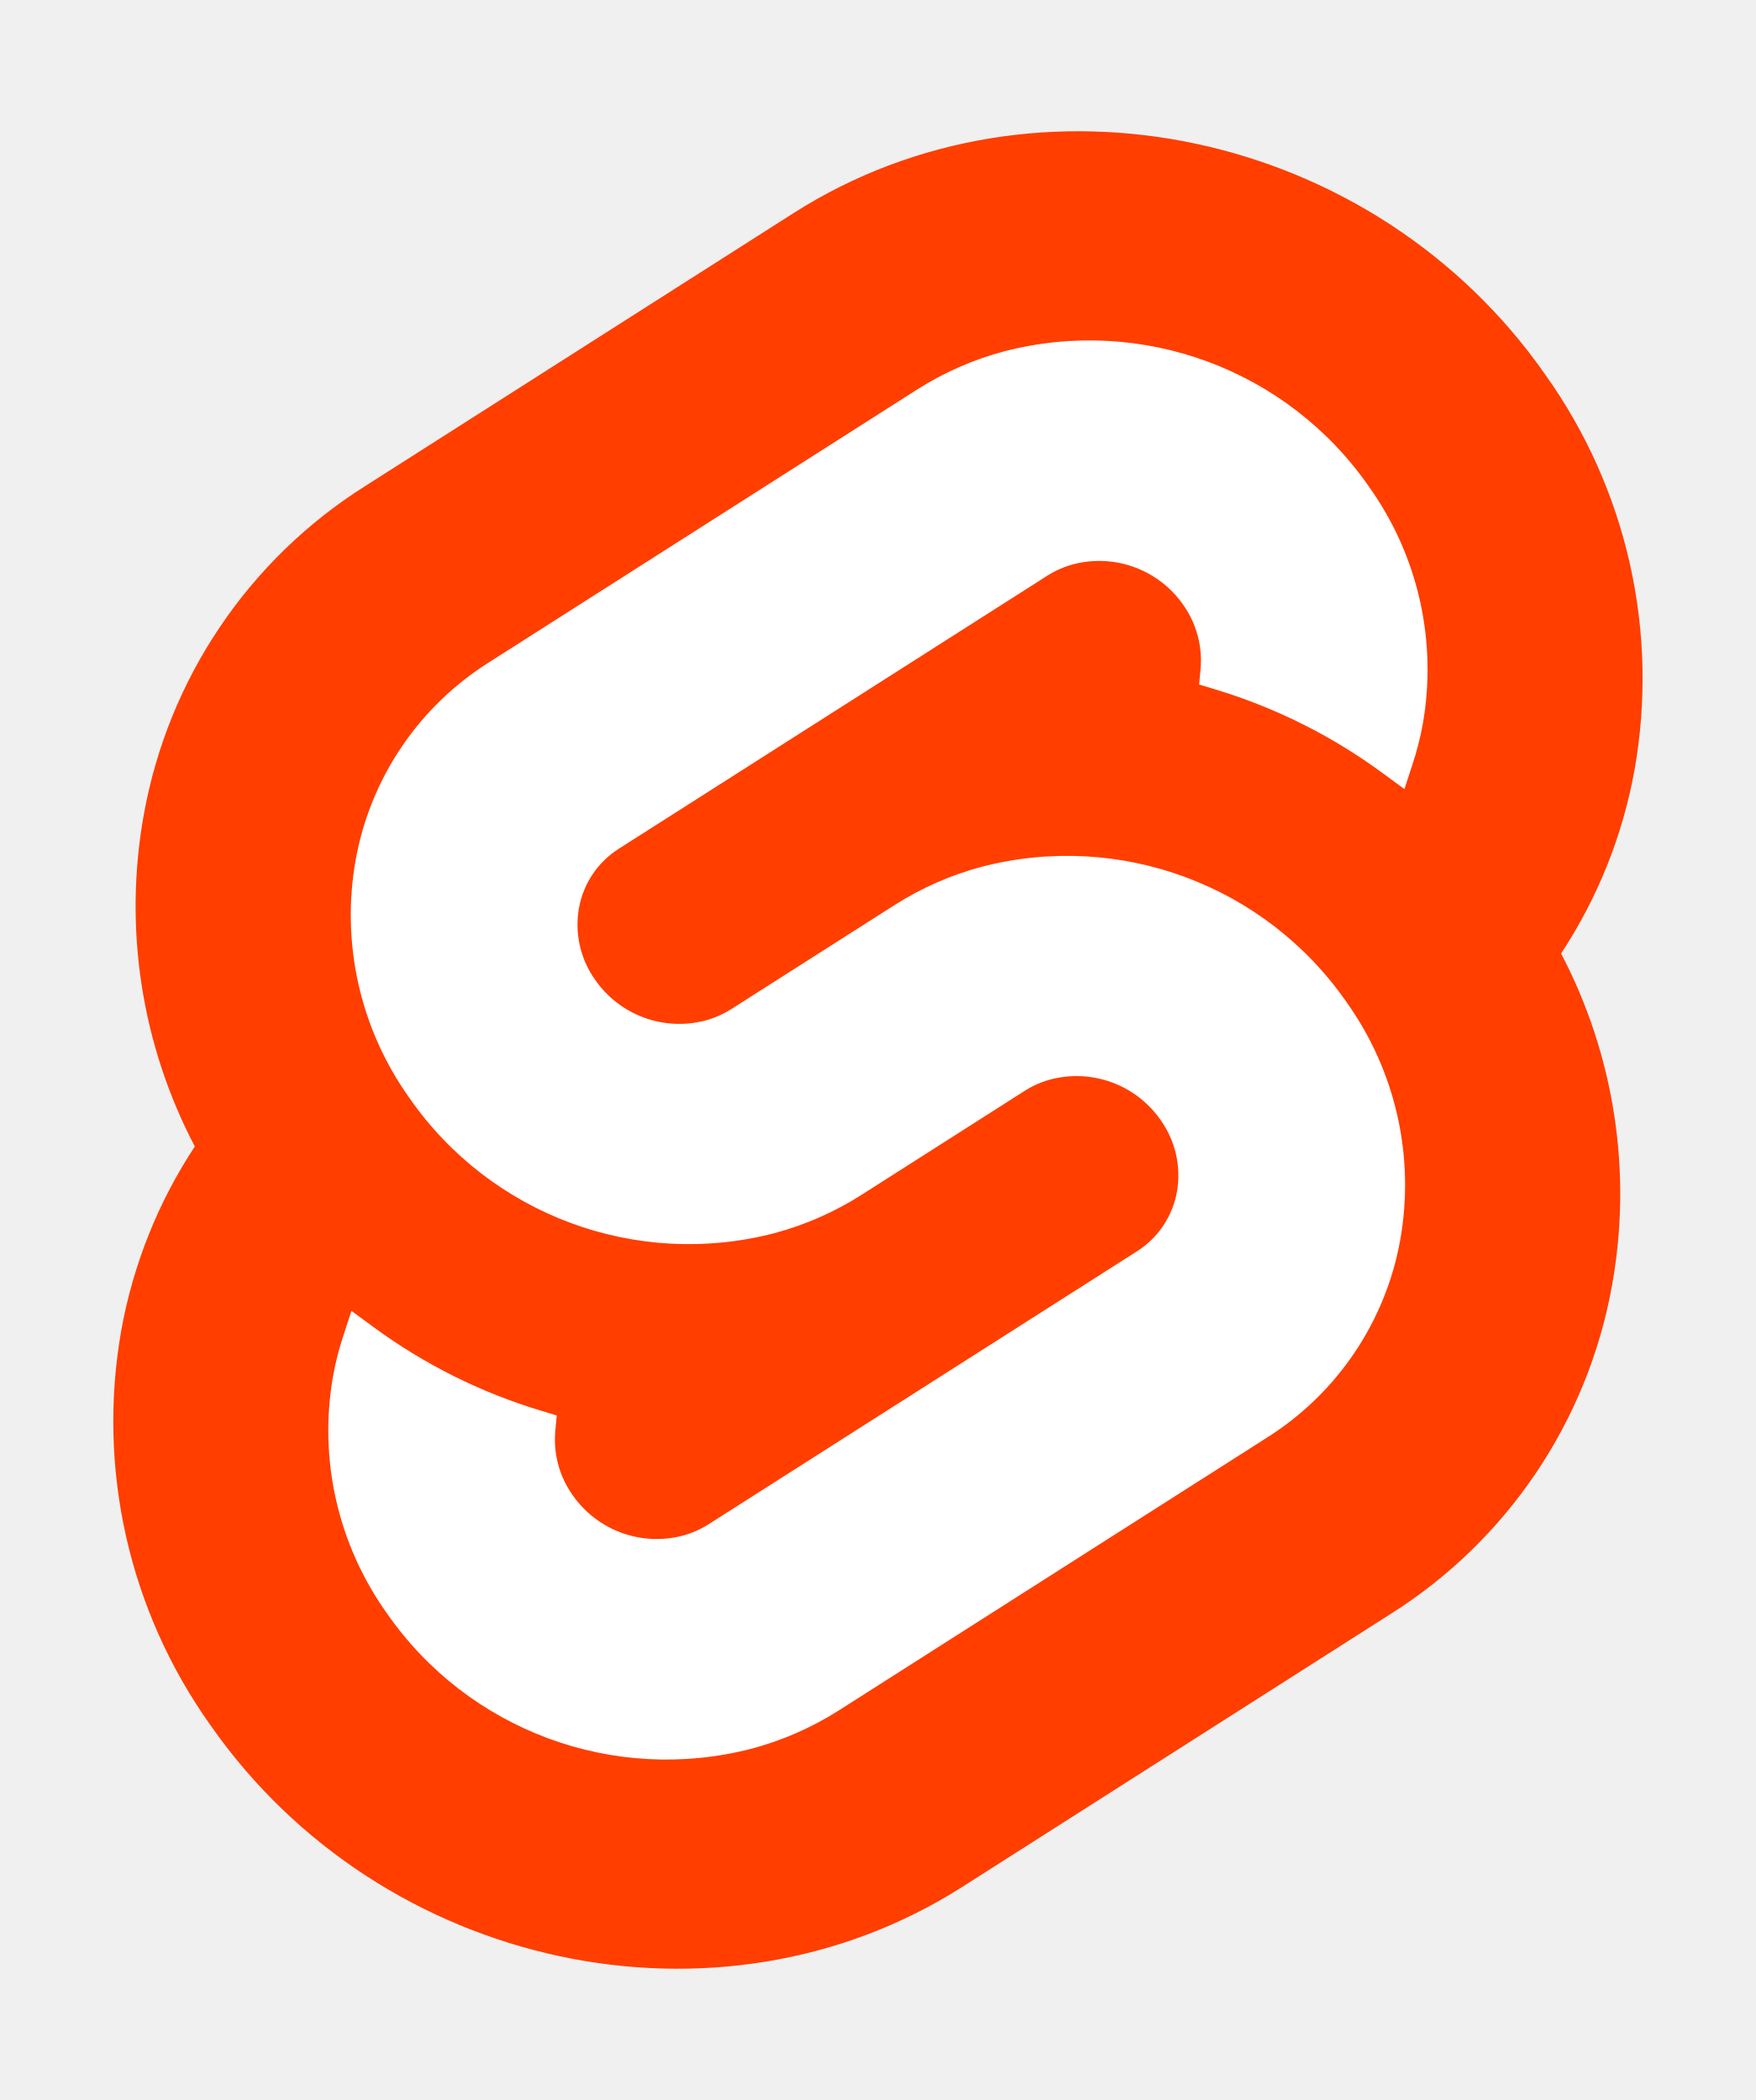
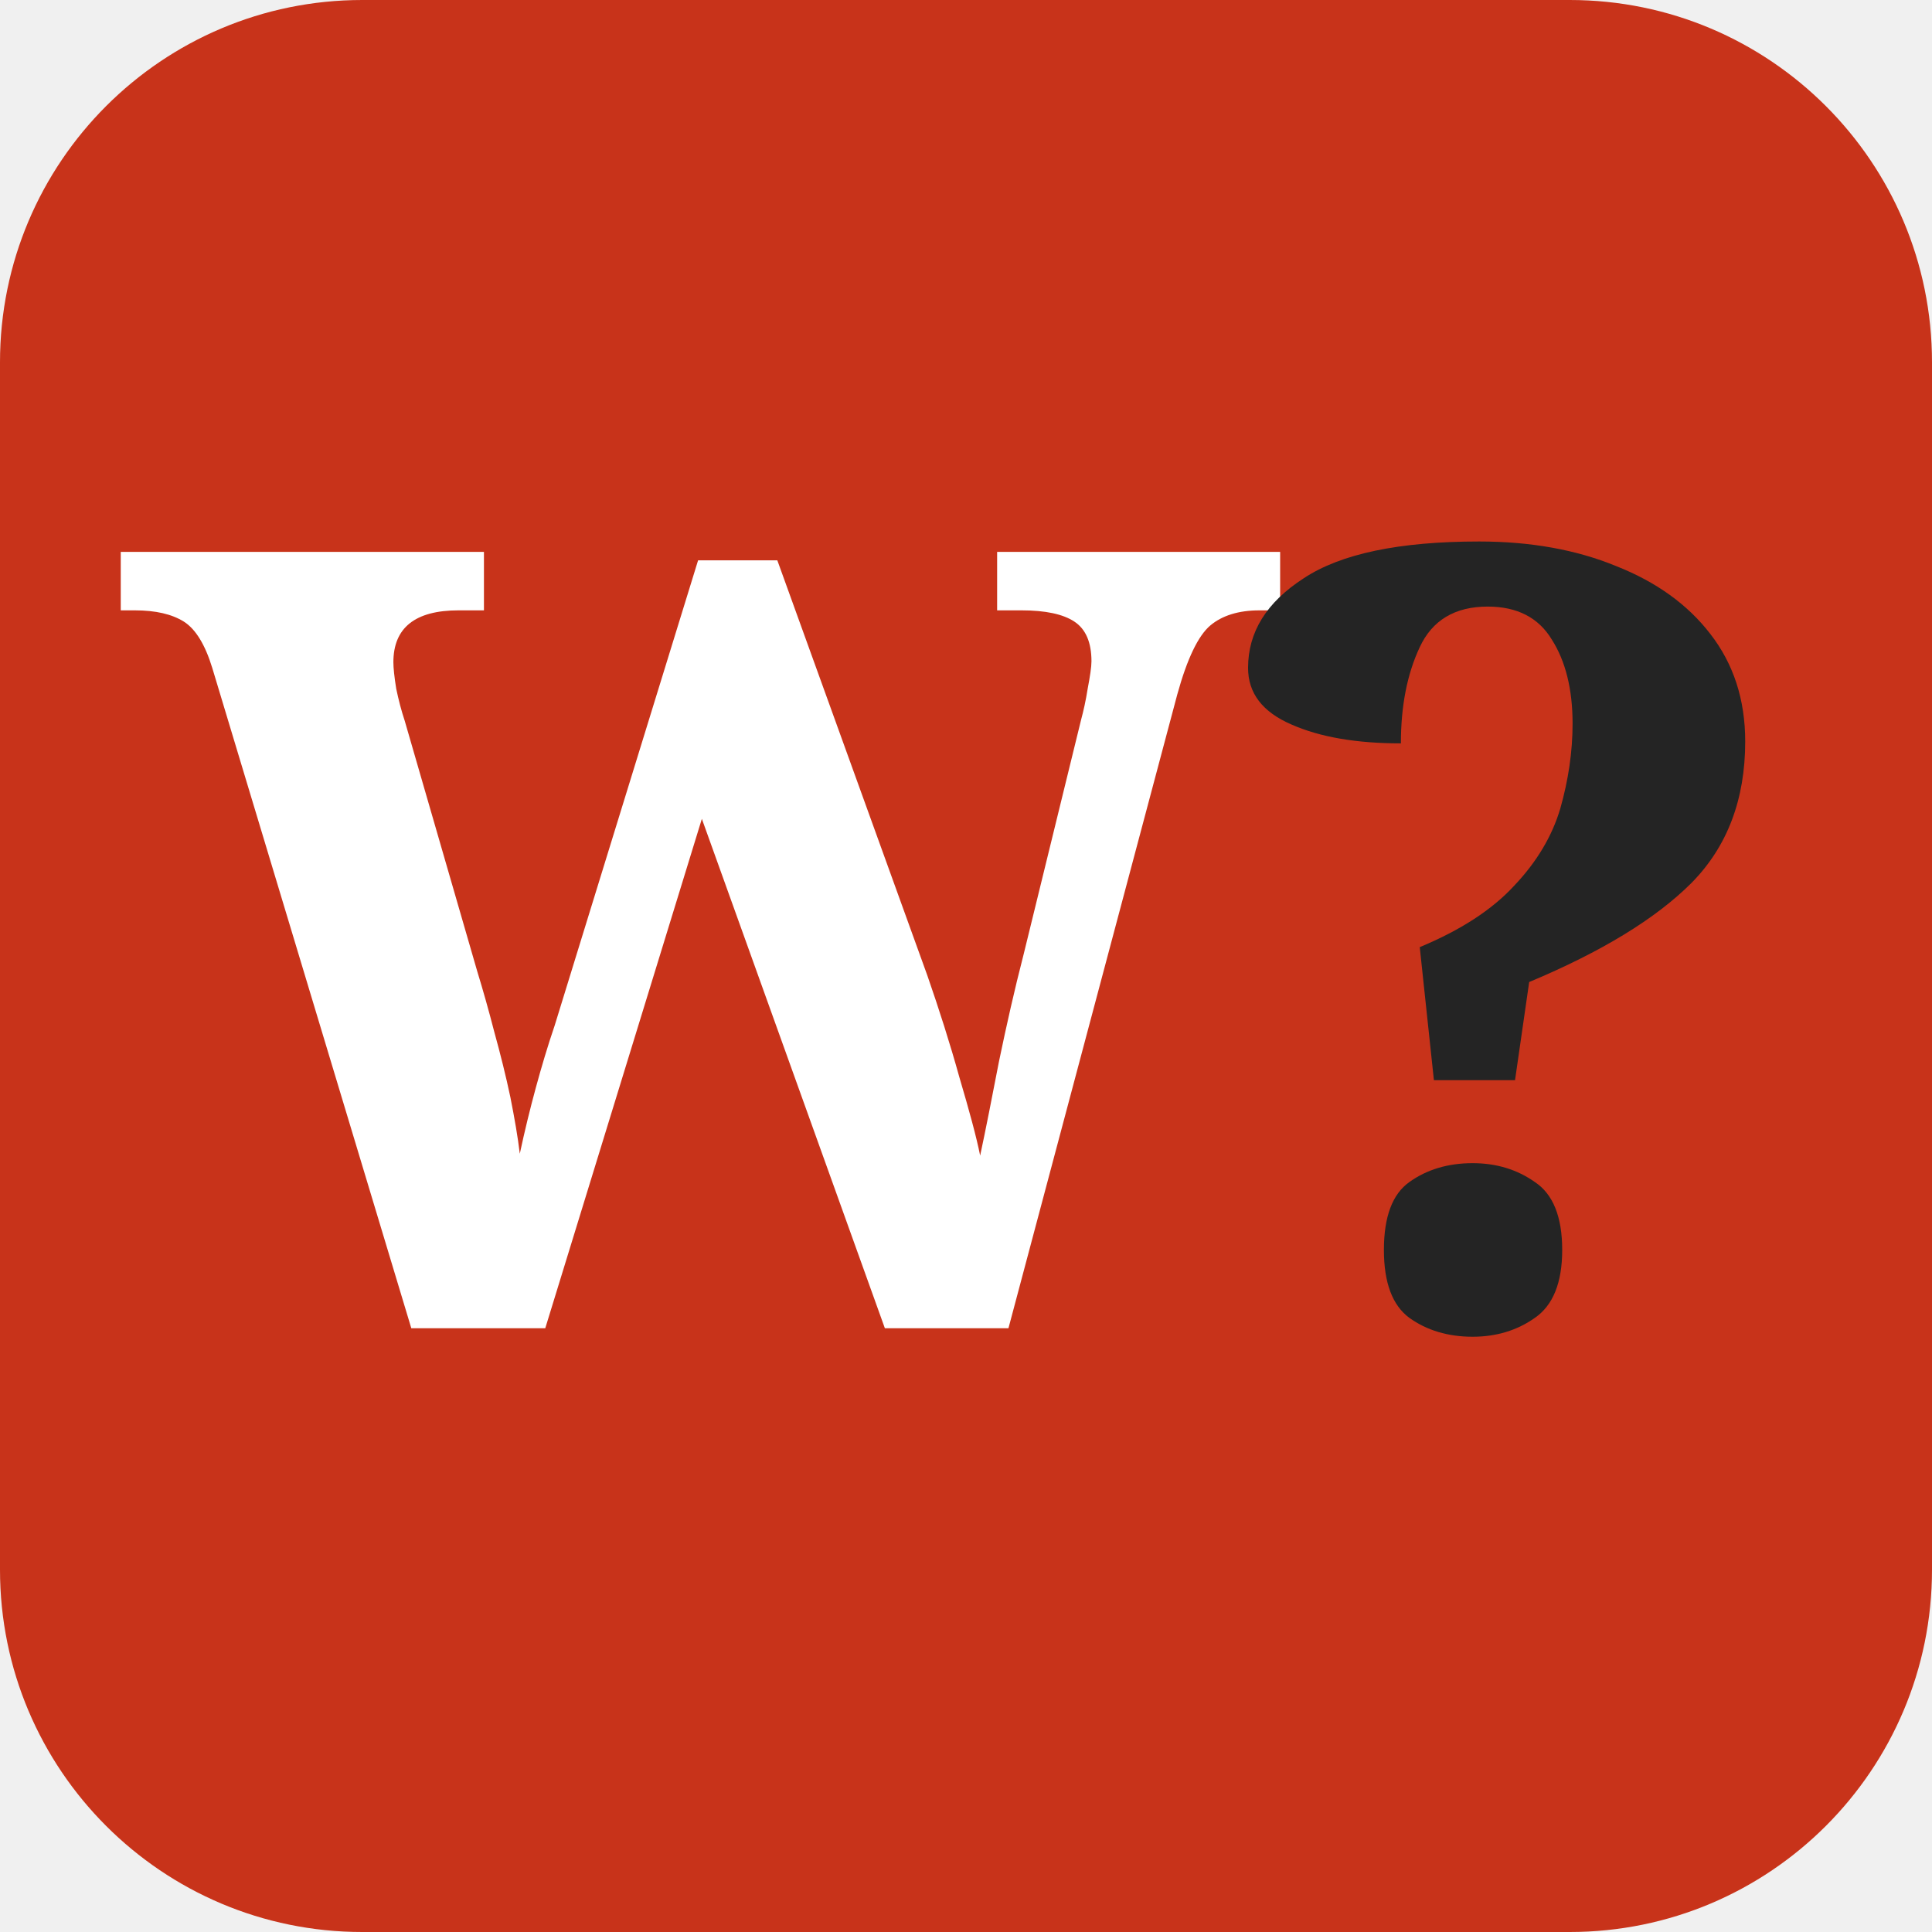
- <svg xmlns="http://www.w3.org/2000/svg" width="107" height="128" viewBox="0 0 107 128">
-   <path d="M94.157 22.819c-10.4-14.885-30.94-19.297-45.792-9.835L22.282 29.608A29.92 29.92 0 0 0 8.764 49.65a31.5 31.5 0 0 0 3.108 20.231 30 30 0 0 0-4.477 11.183 31.9 31.9 0 0 0 5.448 24.116c10.402 14.887 30.942 19.297 45.791 9.835l26.083-16.624A29.92 29.92 0 0 0 98.235 78.35a31.53 31.53 0 0 0-3.105-20.232 30 30 0 0 0 4.474-11.182 31.88 31.88 0 0 0-5.447-24.116" style="fill:#ff3e00" />
-   <path d="M45.817 106.582a20.72 20.72 0 0 1-22.237-8.243 19.17 19.17 0 0 1-3.277-14.503 18 18 0 0 1 .624-2.435l.49-1.498 1.337.981a33.6 33.6 0 0 0 10.203 5.098l.97.294-.09.968a5.85 5.85 0 0 0 1.052 3.878 6.24 6.24 0 0 0 6.695 2.485 5.8 5.8 0 0 0 1.603-.704L69.27 76.28a5.43 5.43 0 0 0 2.45-3.631 5.8 5.8 0 0 0-.987-4.371 6.24 6.24 0 0 0-6.698-2.487 5.7 5.7 0 0 0-1.6.704l-9.953 6.345a19 19 0 0 1-5.296 2.326 20.72 20.72 0 0 1-22.237-8.243 19.17 19.17 0 0 1-3.277-14.502 17.99 17.99 0 0 1 8.13-12.052l26.081-16.623a19 19 0 0 1 5.3-2.329 20.72 20.72 0 0 1 22.237 8.243 19.17 19.17 0 0 1 3.277 14.503 18 18 0 0 1-.624 2.435l-.49 1.498-1.337-.98a33.6 33.6 0 0 0-10.203-5.1l-.97-.294.09-.968a5.86 5.86 0 0 0-1.052-3.878 6.24 6.24 0 0 0-6.696-2.485 5.8 5.8 0 0 0-1.602.704L37.73 51.72a5.42 5.42 0 0 0-2.449 3.63 5.79 5.79 0 0 0 .986 4.372 6.24 6.24 0 0 0 6.698 2.486 5.8 5.8 0 0 0 1.602-.704l9.952-6.342a19 19 0 0 1 5.295-2.328 20.72 20.72 0 0 1 22.237 8.242 19.17 19.17 0 0 1 3.277 14.503 18 18 0 0 1-8.13 12.053l-26.081 16.622a19 19 0 0 1-5.3 2.328" style="fill:#fff" />
+ <svg xmlns="http://www.w3.org/2000/svg" viewBox="0 0 32 32">
+   <rect width="32" height="32" rx="6" fill="#C8331A" />
+   <text x="2" y="22" font-family="Georgia,serif" font-size="18" font-weight="900" fill="white">W</text>
+   <text x="20" y="22" font-family="Georgia,serif" font-size="18" font-weight="900" fill="#242424">?</text>
</svg>
